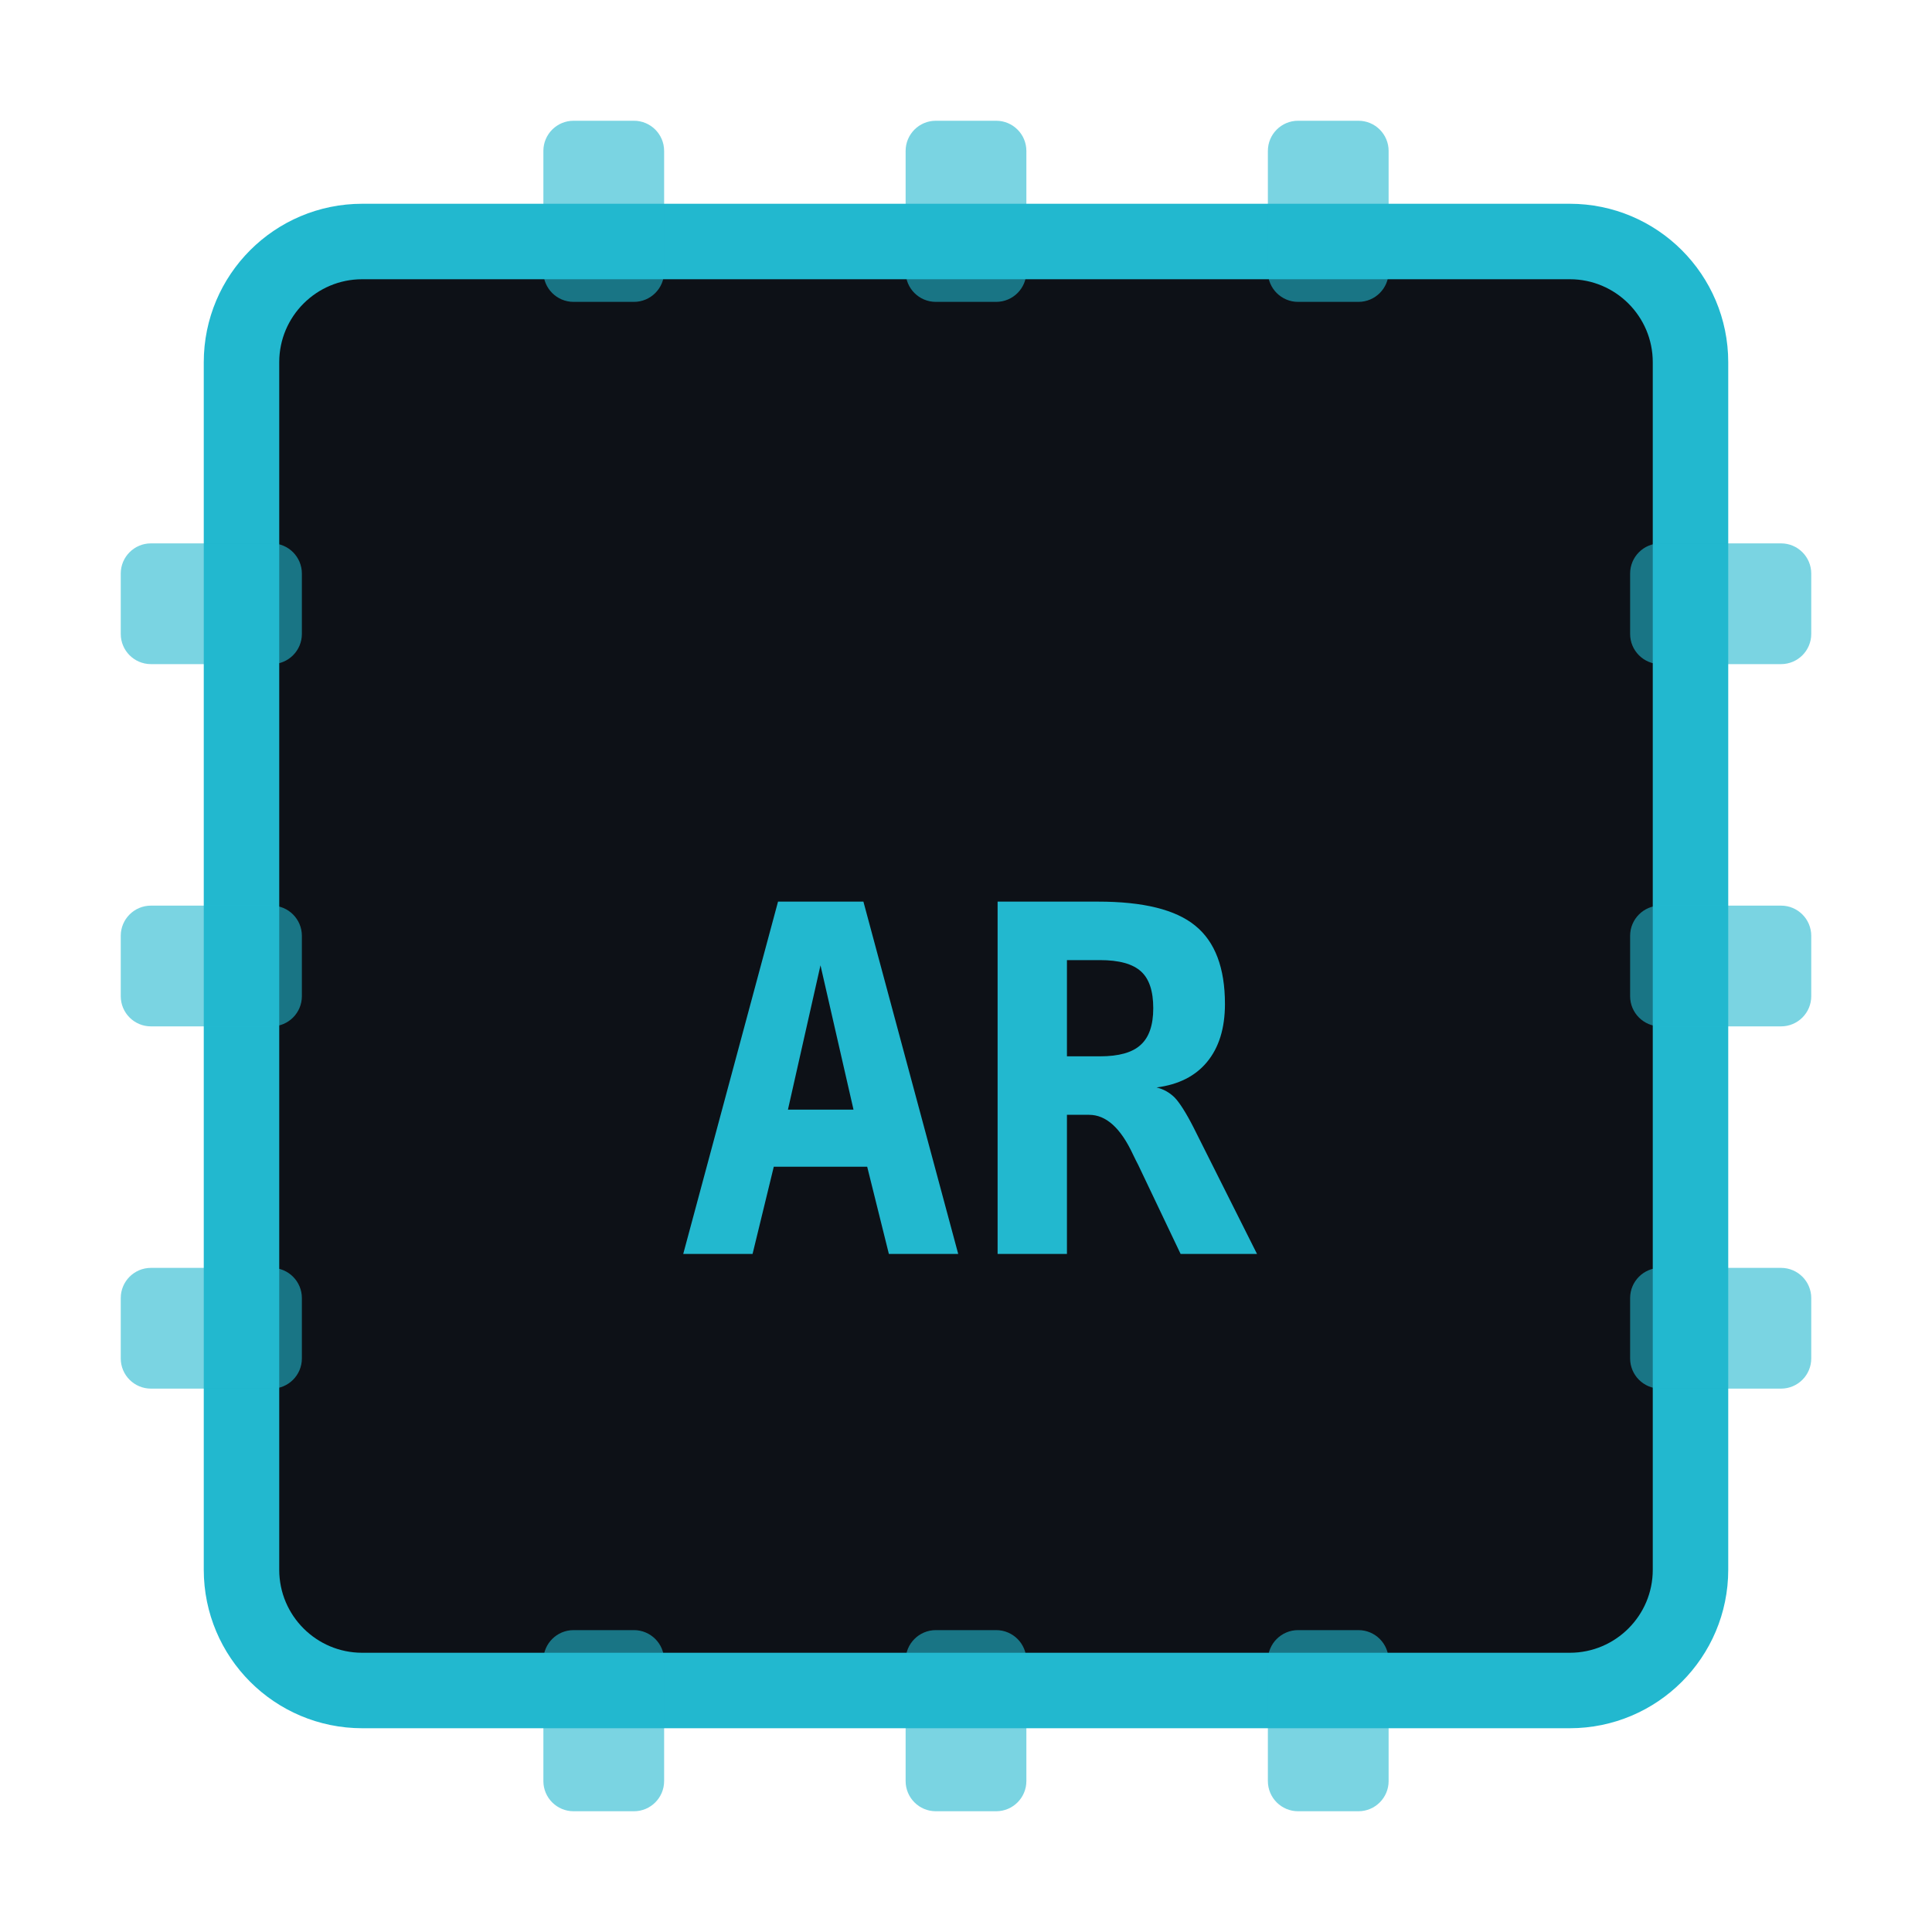
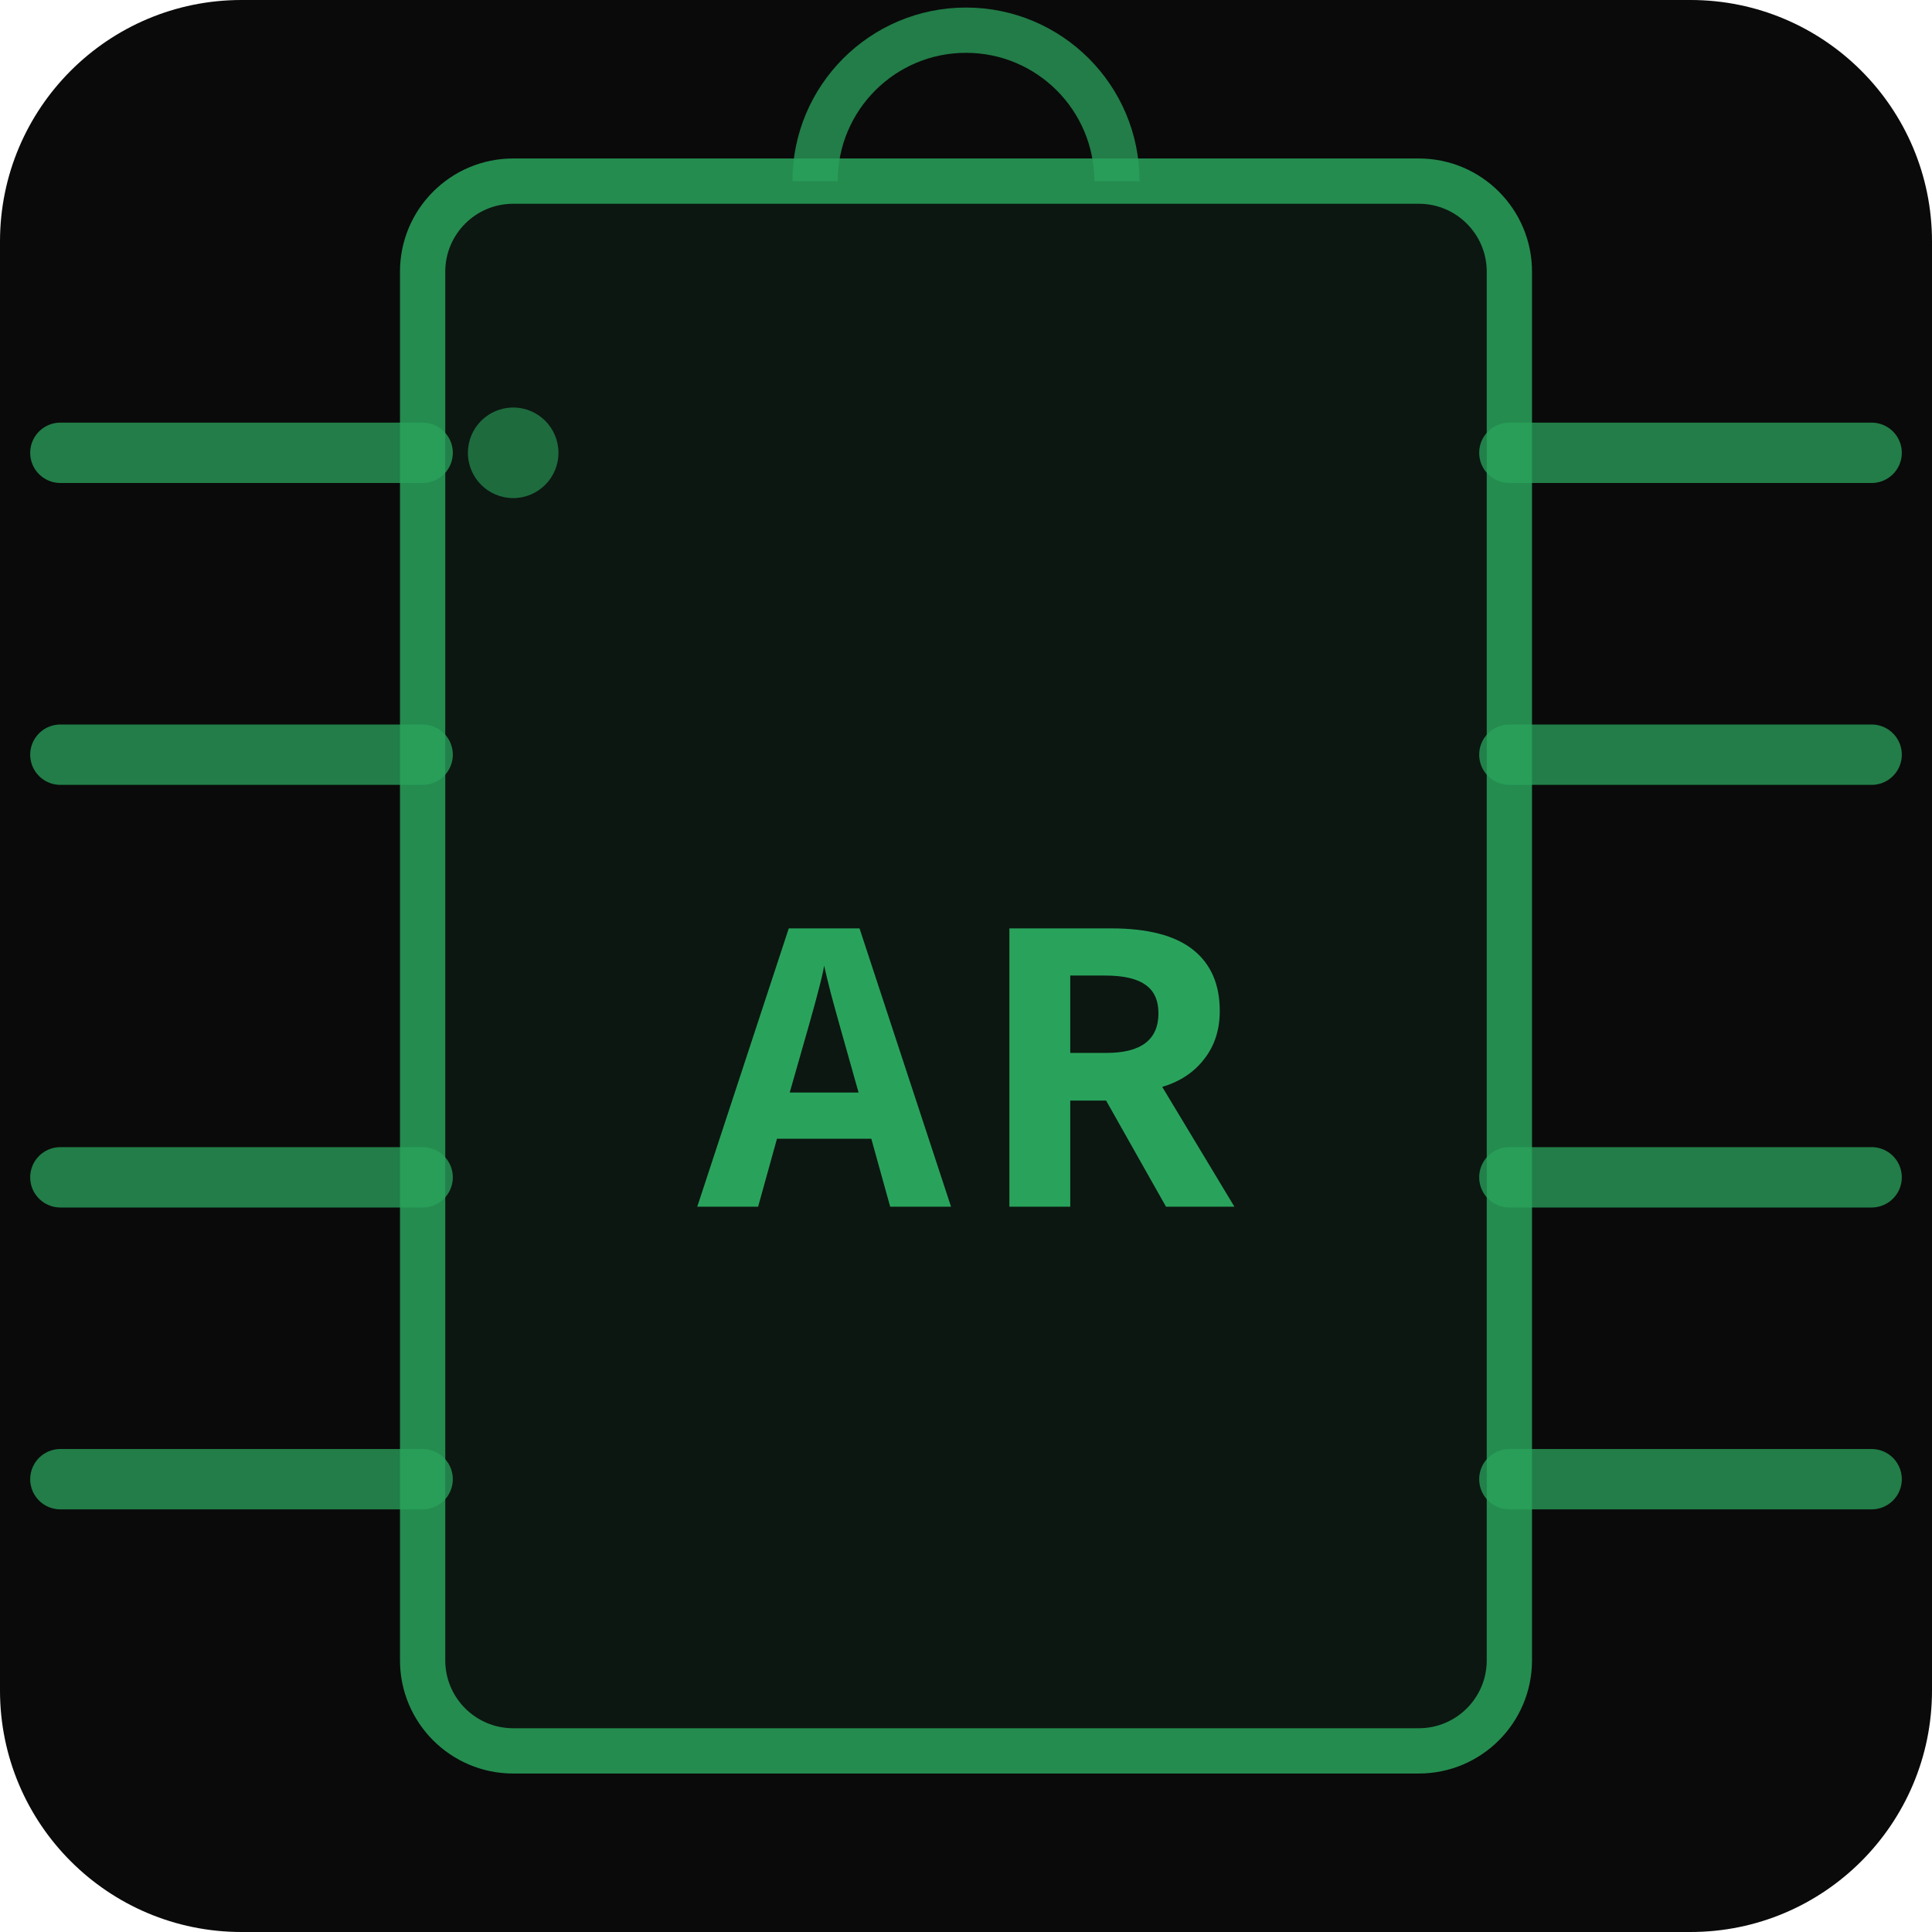
<svg xmlns="http://www.w3.org/2000/svg" viewBox="0 0 64 64" fill="none">
-   <rect x="8" y="8" width="48" height="48" rx="4" stroke="#22b8cf" stroke-width="2.5" fill="#0d1117" />
-   <rect x="18" y="4" width="4" height="6" rx="1" fill="#22b8cf" opacity="0.6" />
-   <rect x="30" y="4" width="4" height="6" rx="1" fill="#22b8cf" opacity="0.6" />
-   <rect x="42" y="4" width="4" height="6" rx="1" fill="#22b8cf" opacity="0.6" />
-   <rect x="18" y="54" width="4" height="6" rx="1" fill="#22b8cf" opacity="0.6" />
-   <rect x="30" y="54" width="4" height="6" rx="1" fill="#22b8cf" opacity="0.6" />
-   <rect x="42" y="54" width="4" height="6" rx="1" fill="#22b8cf" opacity="0.6" />
-   <rect x="4" y="18" width="6" height="4" rx="1" fill="#22b8cf" opacity="0.6" />
-   <rect x="4" y="30" width="6" height="4" rx="1" fill="#22b8cf" opacity="0.6" />
-   <rect x="4" y="42" width="6" height="4" rx="1" fill="#22b8cf" opacity="0.6" />
-   <rect x="54" y="18" width="6" height="4" rx="1" fill="#22b8cf" opacity="0.6" />
-   <rect x="54" y="30" width="6" height="4" rx="1" fill="#22b8cf" opacity="0.6" />
-   <rect x="54" y="42" width="6" height="4" rx="1" fill="#22b8cf" opacity="0.6" />
-   <text x="32" y="37" font-family="monospace" font-weight="700" font-size="16" fill="#22b8cf" text-anchor="middle" dominant-baseline="middle">AR</text>
+   <rect width="64" height="64" rx="8" fill="#0a0a0a" />
+   <line x1="2" y1="15" x2="14" y2="15" stroke="#29a35c" stroke-width="2" stroke-linecap="round" opacity="0.75" />
+   <line x1="2" y1="25" x2="14" y2="25" stroke="#29a35c" stroke-width="2" stroke-linecap="round" opacity="0.75" />
+   <line x1="2" y1="39" x2="14" y2="39" stroke="#29a35c" stroke-width="2" stroke-linecap="round" opacity="0.75" />
+   <line x1="2" y1="49" x2="14" y2="49" stroke="#29a35c" stroke-width="2" stroke-linecap="round" opacity="0.75" />
+   <line x1="50" y1="15" x2="62" y2="15" stroke="#29a35c" stroke-width="2" stroke-linecap="round" opacity="0.75" />
+   <line x1="50" y1="25" x2="62" y2="25" stroke="#29a35c" stroke-width="2" stroke-linecap="round" opacity="0.75" />
+   <line x1="50" y1="39" x2="62" y2="39" stroke="#29a35c" stroke-width="2" stroke-linecap="round" opacity="0.75" />
+   <line x1="50" y1="49" x2="62" y2="49" stroke="#29a35c" stroke-width="2" stroke-linecap="round" opacity="0.75" />
+   <rect x="14" y="6" width="36" height="52" rx="3" fill="#29a35c" fill-opacity="0.1" stroke="#29a35c" stroke-width="1.5" opacity="0.85" />
+   <path d="M27 6 A5 5 0 0 1 37 6" stroke="#29a35c" stroke-width="1.5" fill="none" opacity="0.75" />
+   <circle cx="17" cy="15" r="1.5" fill="#29a35c" opacity="0.6" />
+   <text x="32" y="36" font-family="'Courier New', Courier, monospace" font-weight="800" font-size="14" fill="#29a35c" text-anchor="middle" dominant-baseline="middle" letter-spacing="1">AR</text>
</svg>
